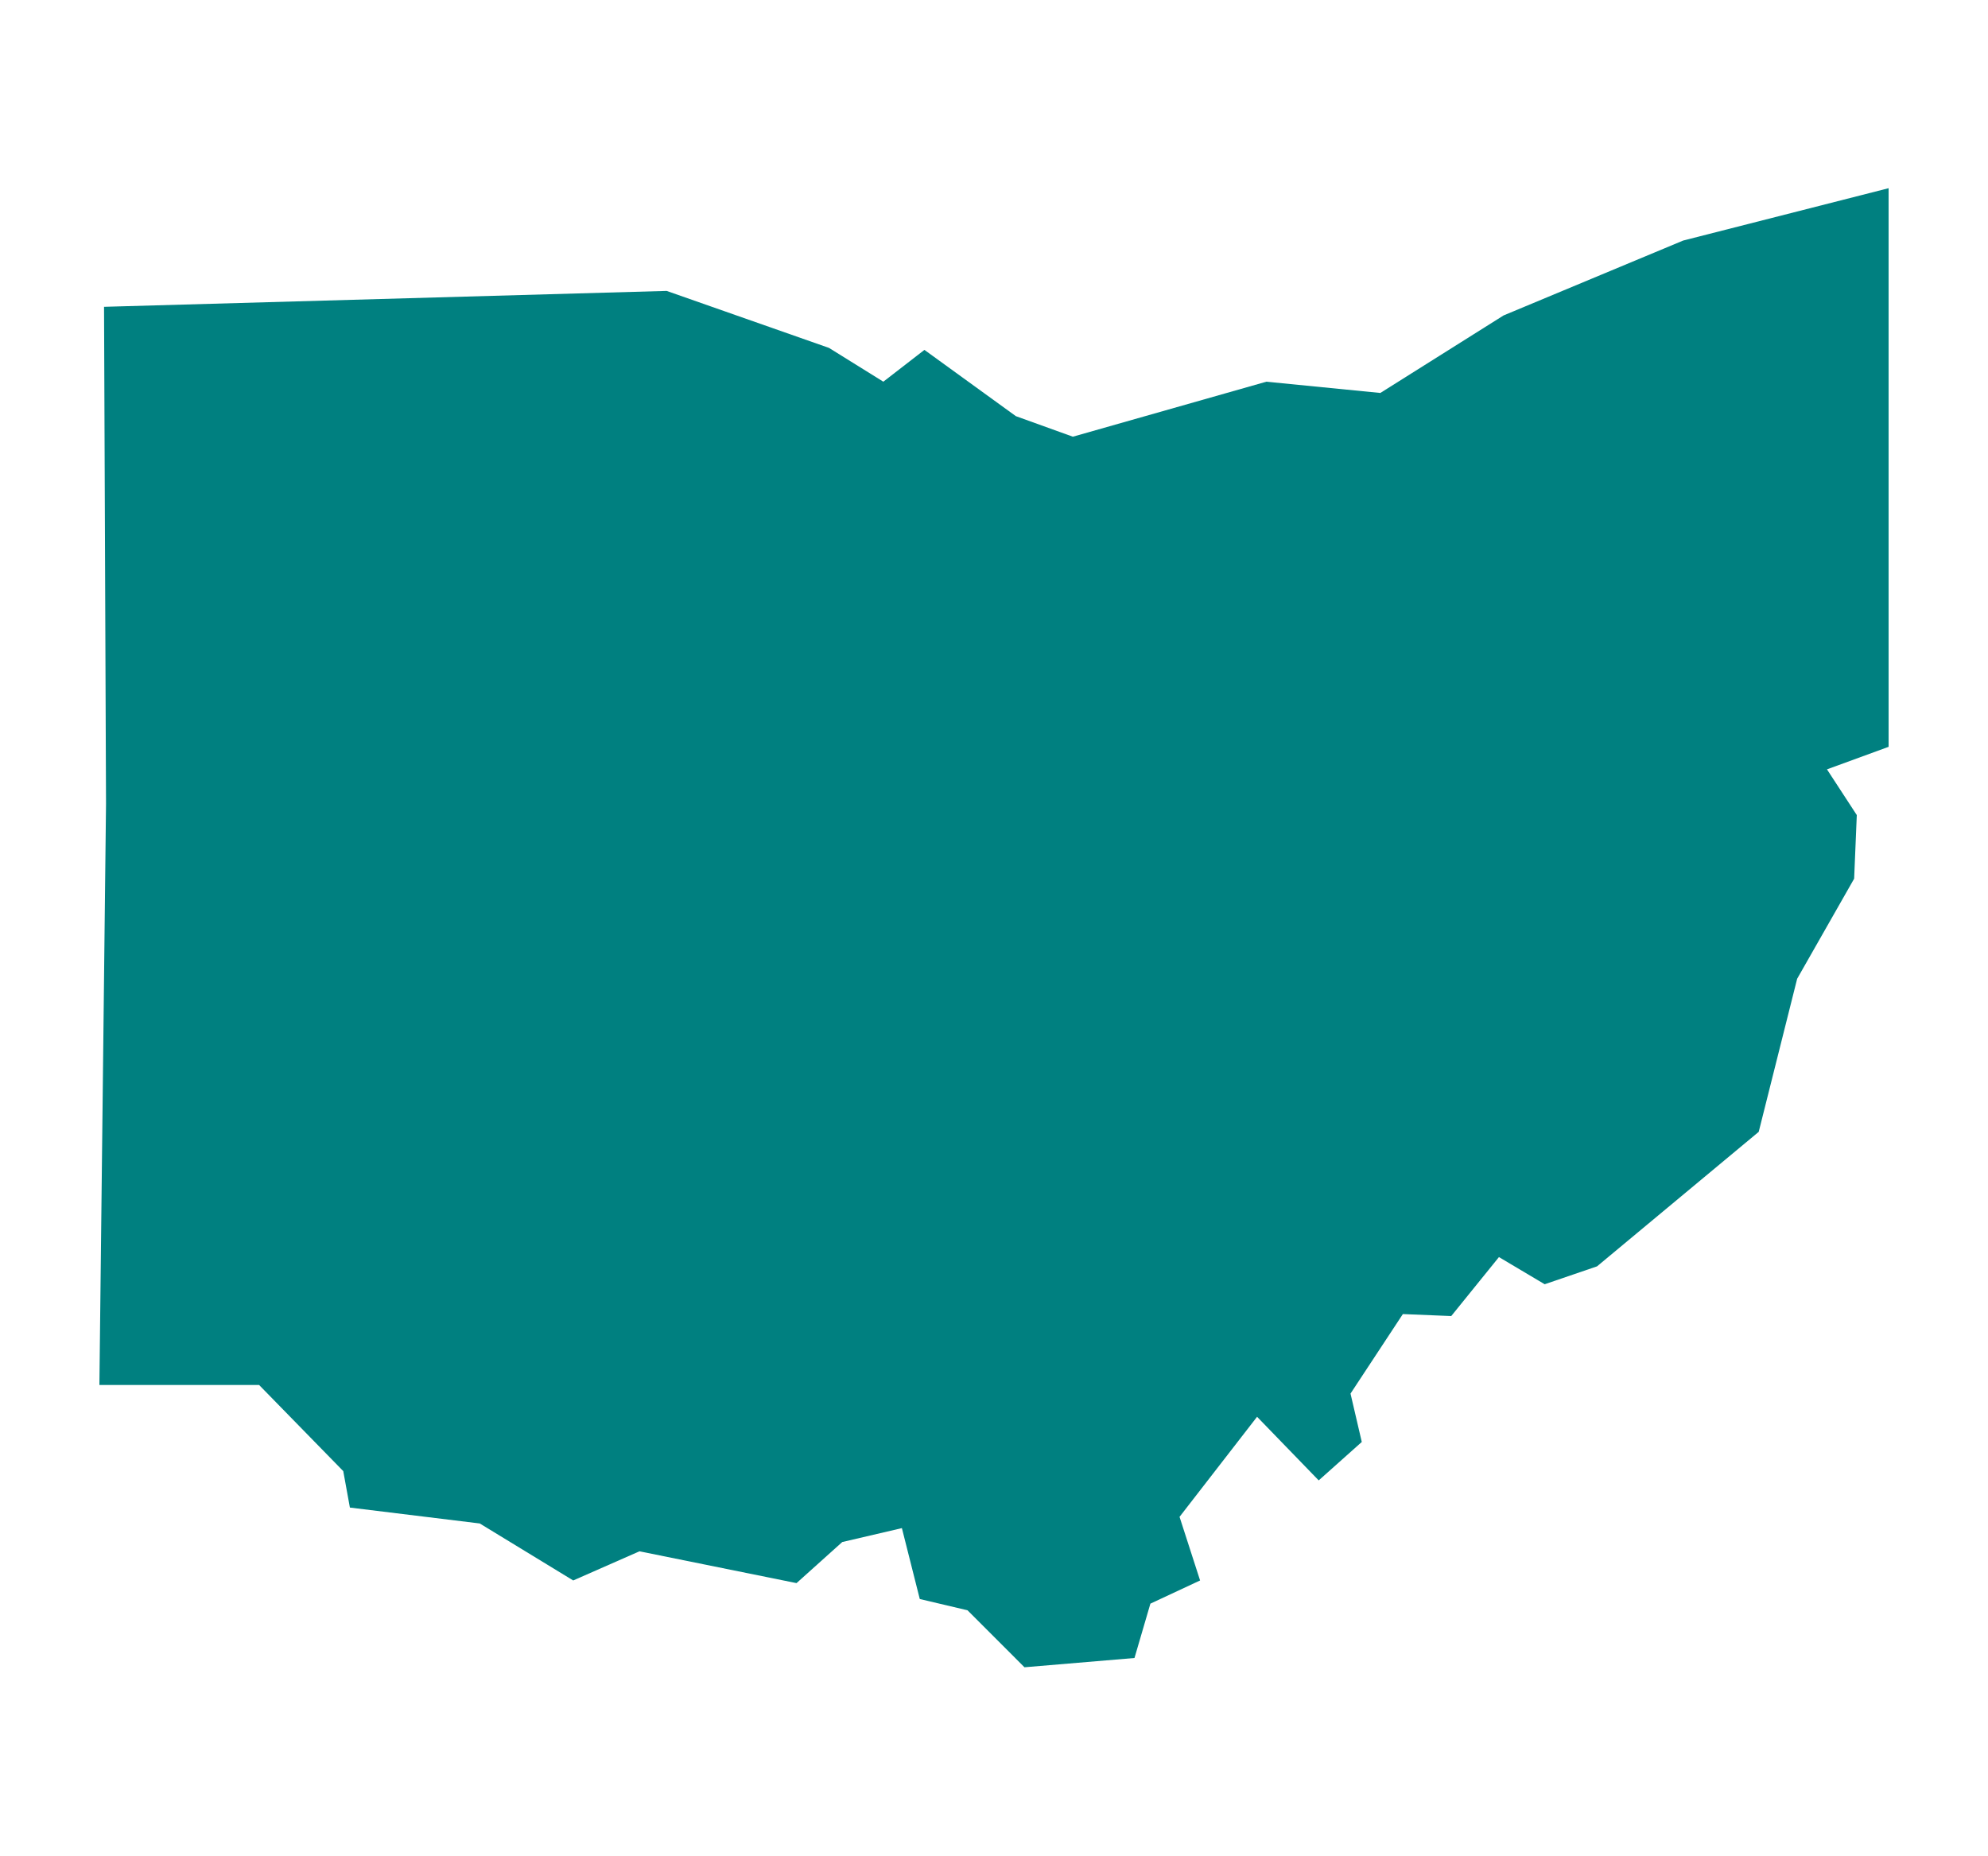
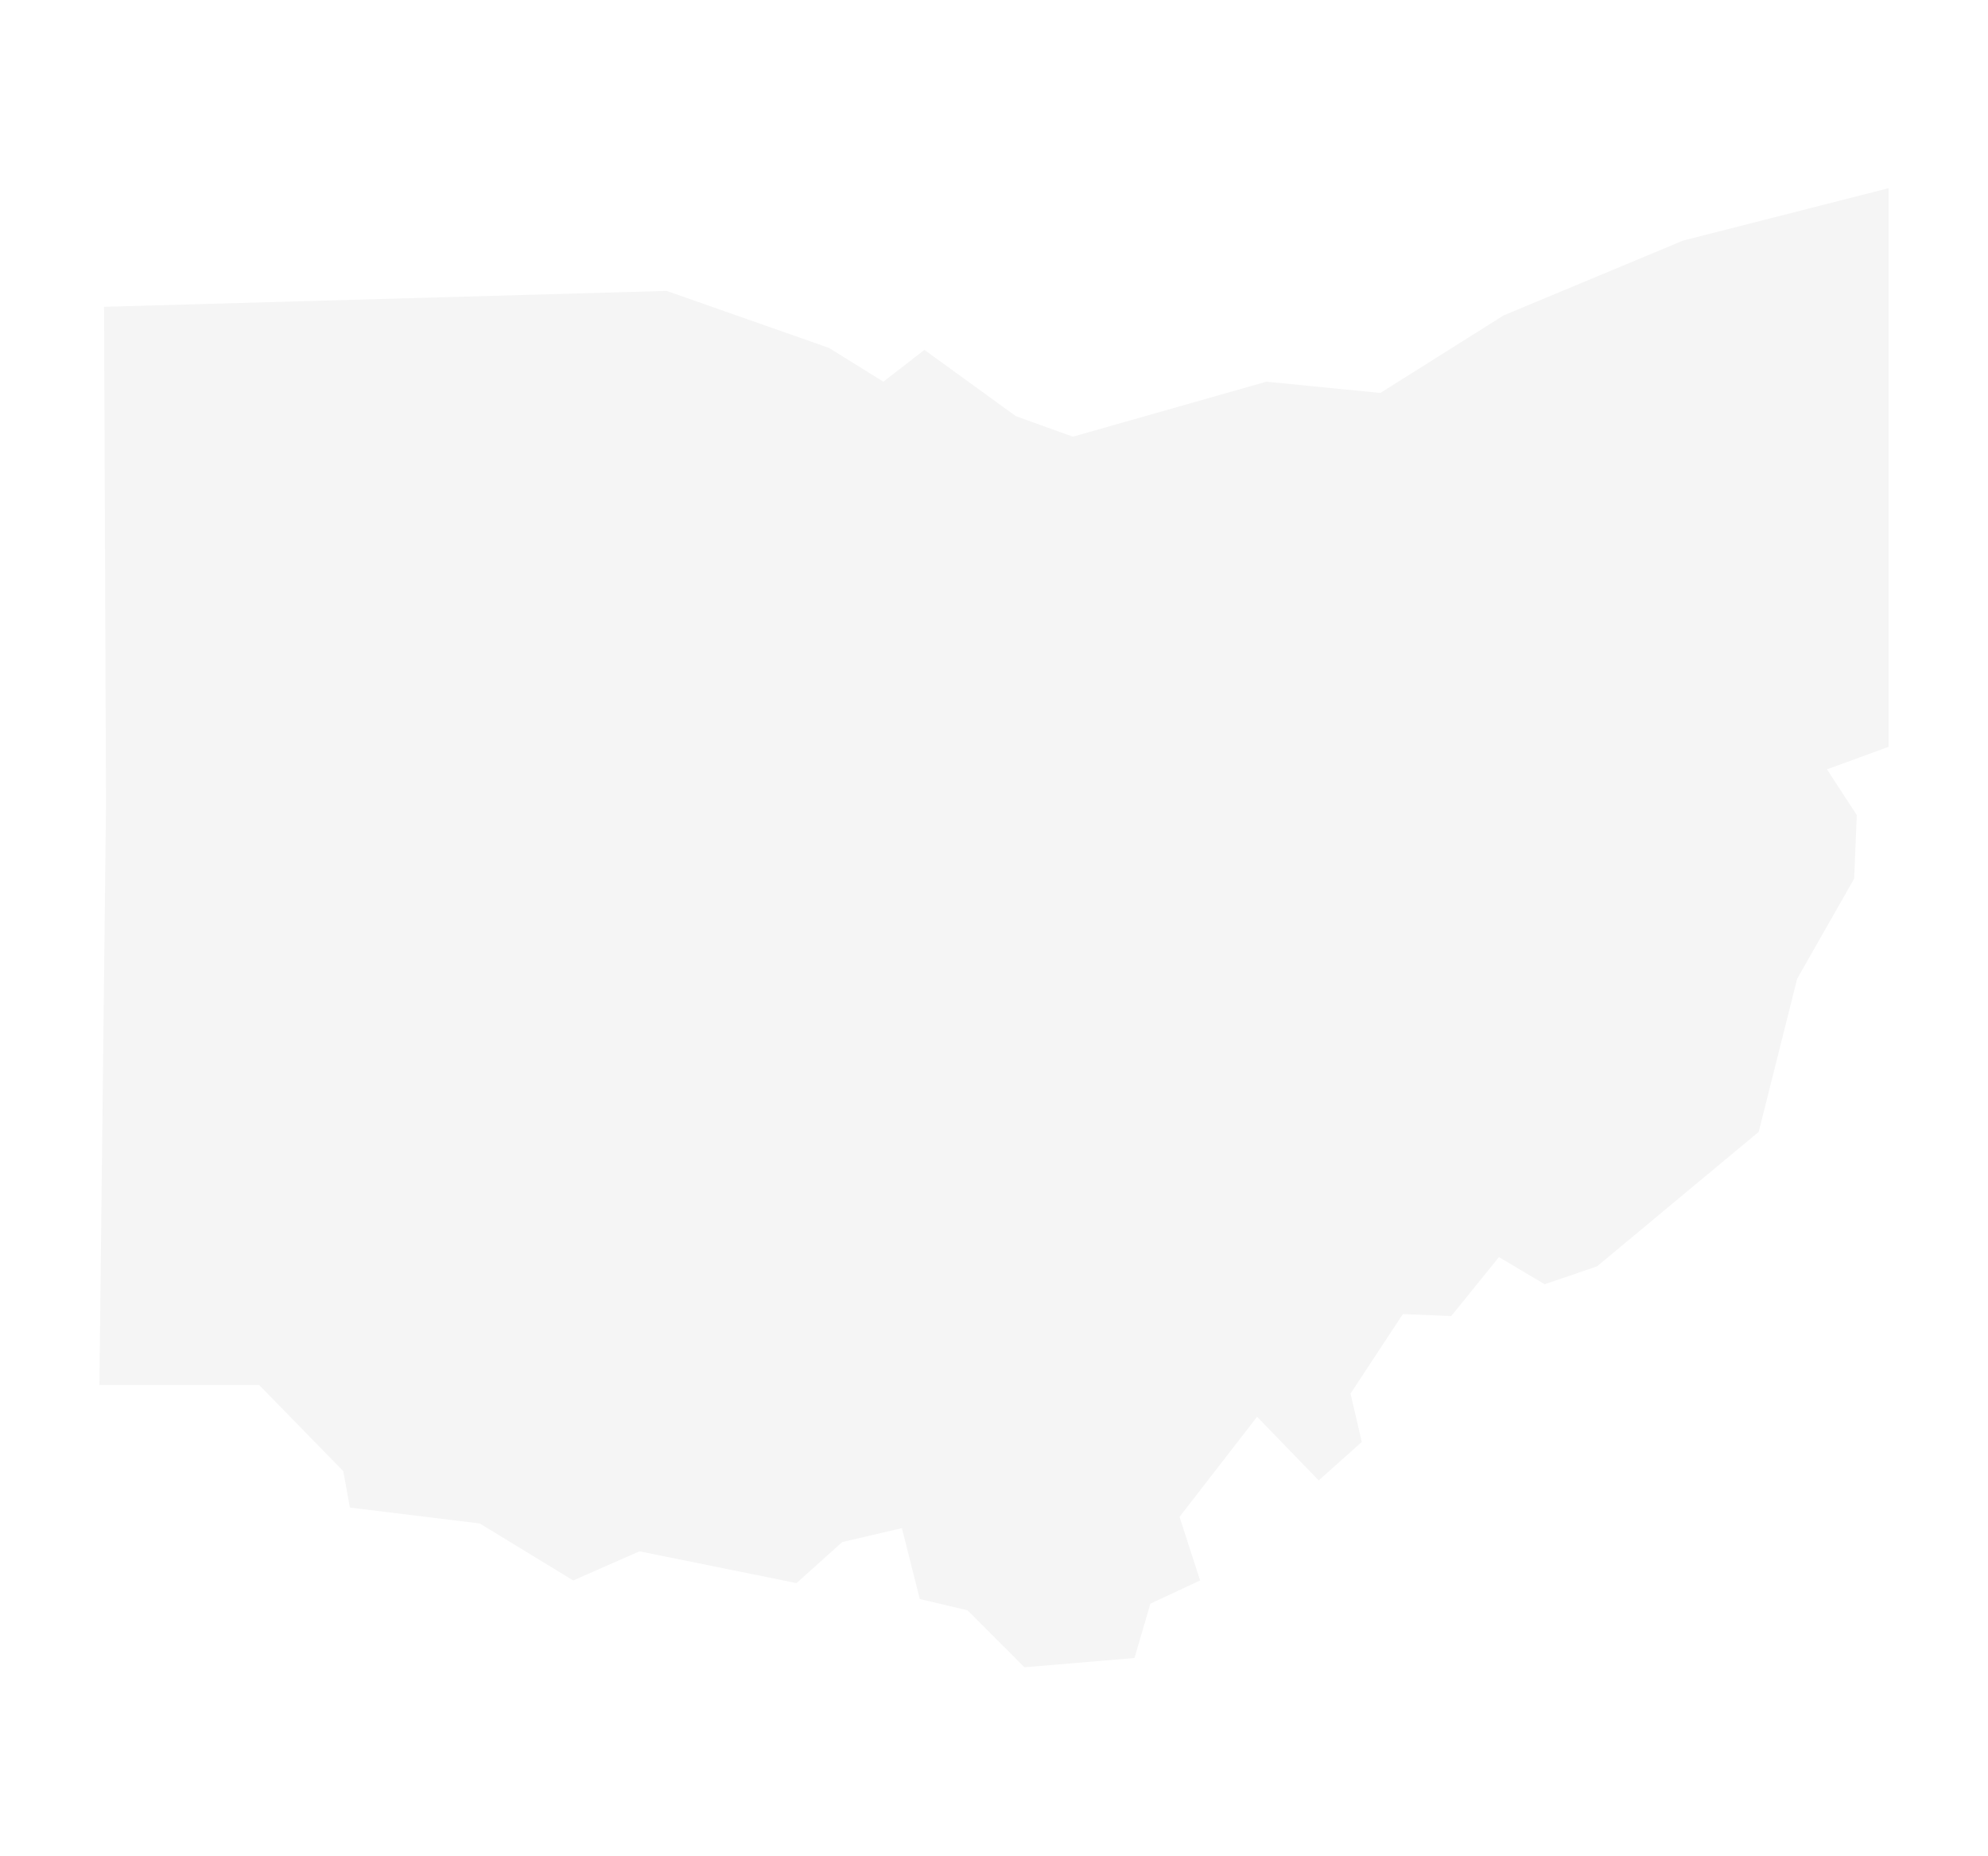
<svg xmlns="http://www.w3.org/2000/svg" viewBox="0 0 300 280">
-   <path d="M 285.0 28.4 L 285.0 112.7 L 275.7 116.1 L 280.2 123.0 L 279.8 132.6 L 271.2 147.7 L 265.4 170.8 L 241.0 191.1 L 233.1 193.8 L 226.2 189.7 L 219.0 198.6 L 211.7 198.3 L 203.8 210.3 L 205.5 217.6 L 199.0 223.4 L 189.7 213.8 L 178.0 228.9 L 181.1 238.5 L 173.6 242.0 L 171.2 250.2 L 154.6 251.6 L 146.0 243.0 L 138.8 241.3 L 136.1 230.6 L 127.1 232.7 L 120.2 238.9 L 96.5 234.1 L 86.5 238.5 L 72.4 229.9 L 52.8 227.5 L 51.8 222.0 L 39.1 209.0 L 15.0 209.0 L 16.0 121.3 L 15.7 46.3 L 100.6 43.9 L 125.1 52.5 L 133.3 57.6 L 139.5 52.8 L 153.3 62.8 L 161.9 65.9 L 191.1 57.6 L 208.3 59.3 L 226.9 47.6 L 254.0 36.3 L 285.0 28.4 Z" fill="#008080" stroke="none" />
+   <path d="M 285.0 28.4 L 285.0 112.7 L 275.7 116.1 L 280.2 123.0 L 279.8 132.6 L 271.2 147.7 L 265.4 170.8 L 241.0 191.1 L 233.1 193.8 L 226.2 189.7 L 219.0 198.6 L 211.7 198.3 L 203.8 210.3 L 205.5 217.6 L 199.0 223.4 L 189.7 213.8 L 178.0 228.9 L 181.1 238.5 L 173.6 242.0 L 171.2 250.2 L 154.6 251.6 L 146.0 243.0 L 138.8 241.3 L 136.1 230.6 L 127.1 232.7 L 120.2 238.9 L 96.5 234.1 L 86.5 238.5 L 72.4 229.9 L 52.8 227.5 L 51.8 222.0 L 39.1 209.0 L 15.0 209.0 L 16.0 121.3 L 15.7 46.3 L 100.6 43.9 L 125.1 52.5 L 133.3 57.6 L 139.5 52.8 L 153.3 62.8 L 161.9 65.9 L 191.1 57.6 L 208.3 59.3 L 226.9 47.6 L 254.0 36.3 L 285.0 28.4 Z" fill="#F5F5F5" stroke="none" />
</svg>
